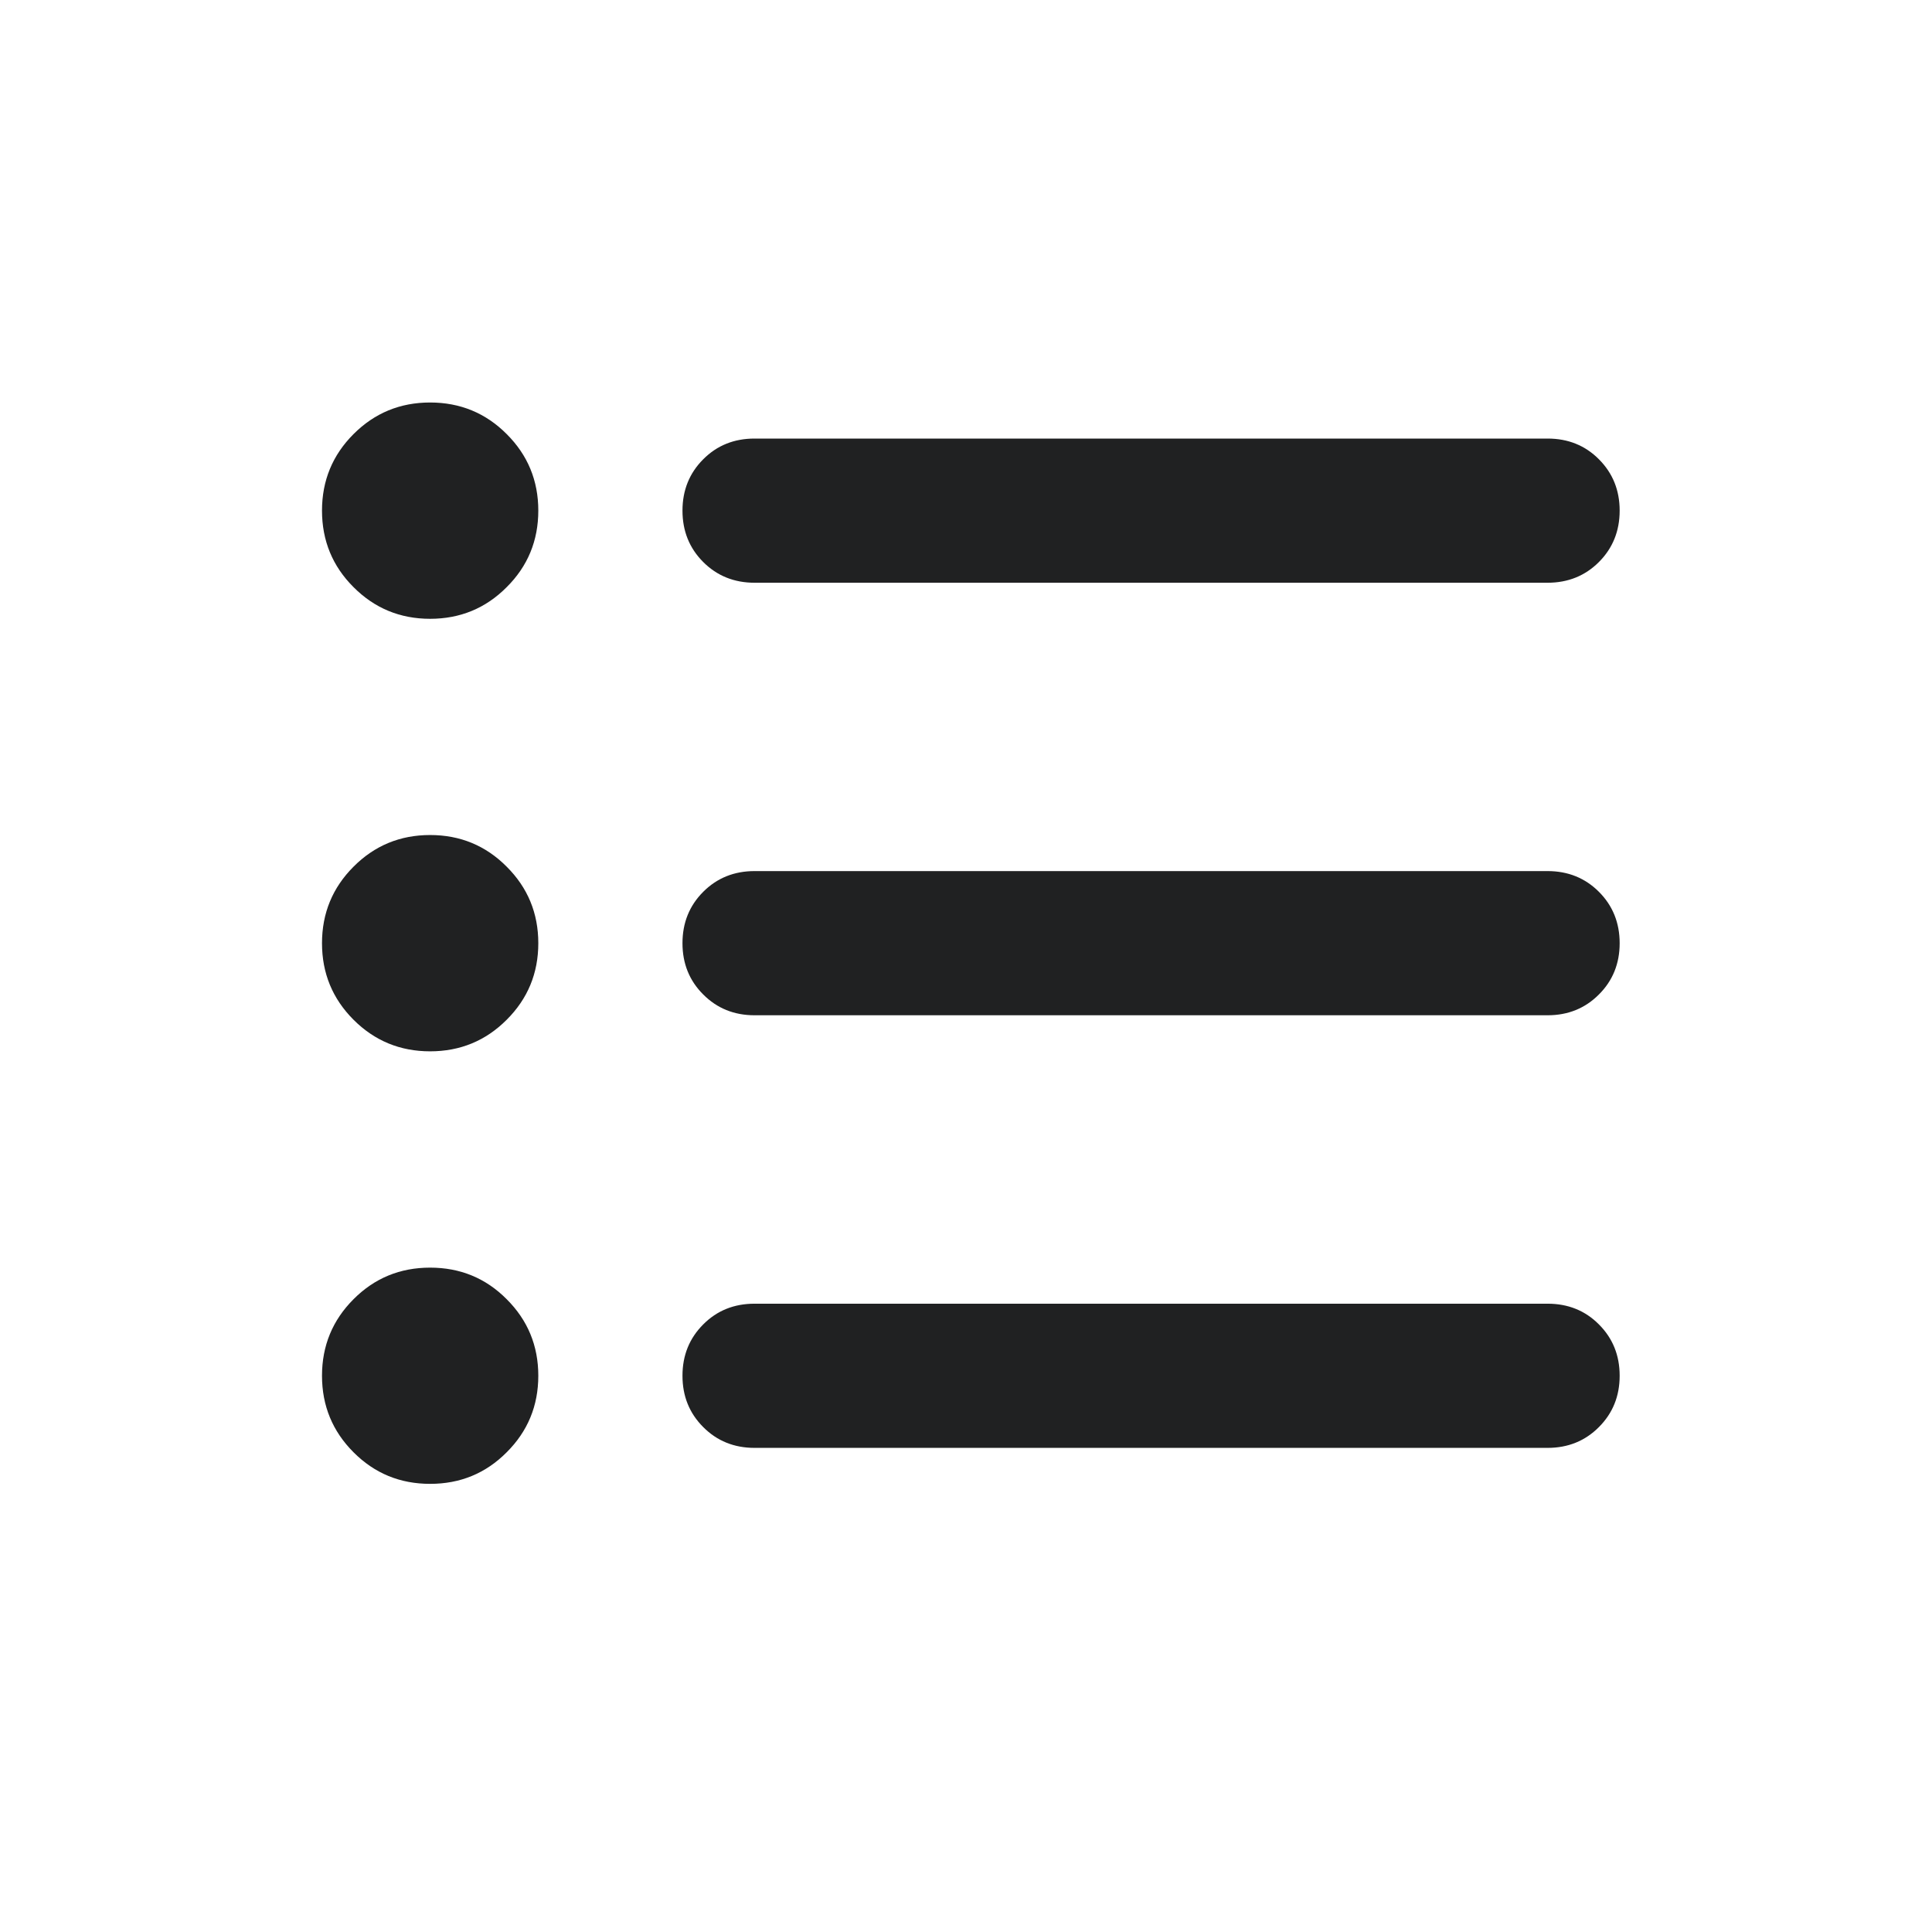
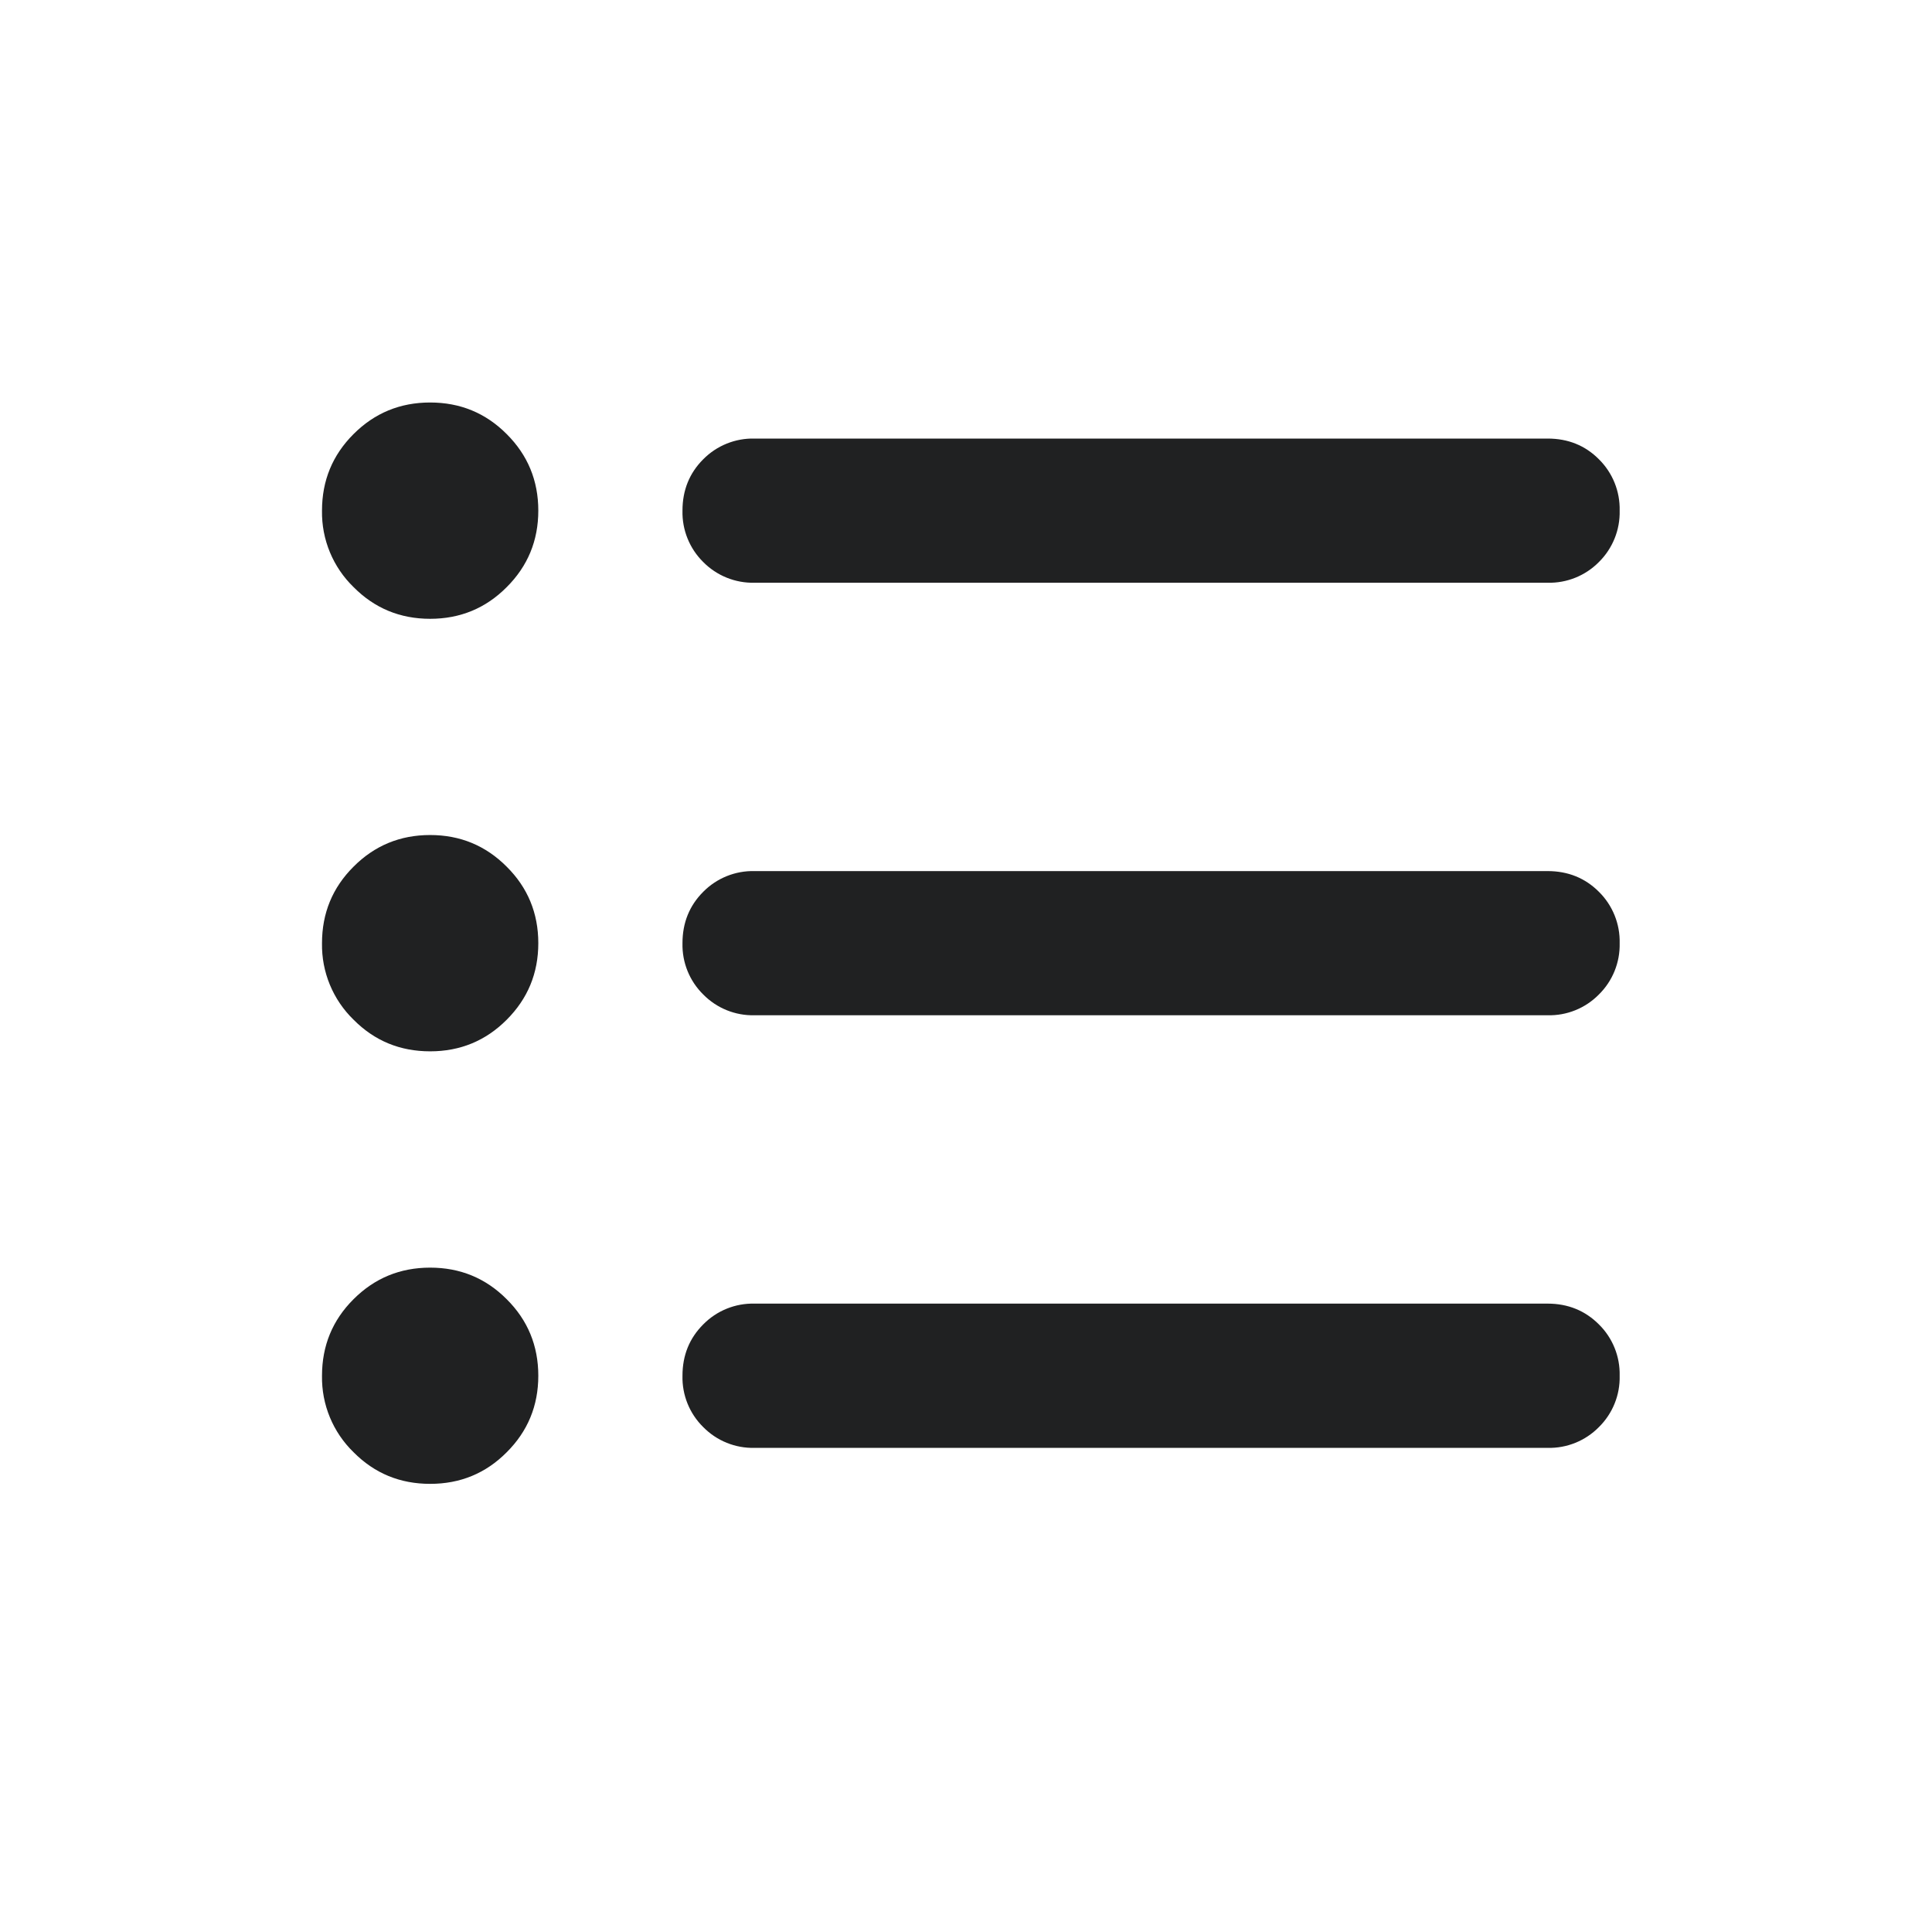
- <svg xmlns="http://www.w3.org/2000/svg" width="24" height="24" viewBox="0 0 24 24" fill="none">
-   <path d="M5.343 13.06C4.97 13.06 4.653 12.929 4.392 12.668C4.131 12.407 4 12.09 4 11.717C4 11.344 4.131 11.027 4.392 10.766C4.653 10.504 4.97 10.373 5.343 10.373C5.716 10.373 6.034 10.504 6.294 10.766C6.556 11.027 6.687 11.344 6.687 11.717C6.687 12.09 6.556 12.407 6.294 12.668C6.034 12.929 5.716 13.06 5.343 13.06ZM5.343 7.687C4.97 7.687 4.653 7.556 4.392 7.294C4.131 7.034 4 6.716 4 6.343C4 5.97 4.131 5.653 4.392 5.392C4.653 5.131 4.97 5 5.343 5C5.716 5 6.034 5.131 6.294 5.392C6.556 5.653 6.687 5.97 6.687 6.343C6.687 6.716 6.556 7.034 6.294 7.294C6.034 7.556 5.716 7.687 5.343 7.687ZM5.343 18.433C4.97 18.433 4.653 18.303 4.392 18.041C4.131 17.78 4 17.463 4 17.09C4 16.717 4.131 16.4 4.392 16.139C4.653 15.877 4.97 15.747 5.343 15.747C5.716 15.747 6.034 15.877 6.294 16.139C6.556 16.4 6.687 16.717 6.687 17.09C6.687 17.463 6.556 17.78 6.294 18.041C6.034 18.303 5.716 18.433 5.343 18.433ZM9.373 17.986C9.12 17.986 8.907 17.9 8.736 17.728C8.564 17.556 8.478 17.344 8.478 17.09C8.478 16.836 8.564 16.624 8.736 16.452C8.907 16.28 9.12 16.195 9.373 16.195H19.225C19.478 16.195 19.691 16.28 19.862 16.452C20.034 16.624 20.12 16.836 20.12 17.09C20.12 17.344 20.034 17.556 19.862 17.728C19.691 17.9 19.478 17.986 19.225 17.986H9.373ZM9.373 12.612C9.12 12.612 8.907 12.526 8.736 12.354C8.564 12.183 8.478 11.97 8.478 11.717C8.478 11.463 8.564 11.25 8.736 11.078C8.907 10.907 9.12 10.821 9.373 10.821H19.225C19.478 10.821 19.691 10.907 19.862 11.078C20.034 11.25 20.12 11.463 20.12 11.717C20.12 11.97 20.034 12.183 19.862 12.354C19.691 12.526 19.478 12.612 19.225 12.612H9.373ZM9.373 7.239C9.12 7.239 8.907 7.153 8.736 6.982C8.564 6.81 8.478 6.597 8.478 6.343C8.478 6.09 8.564 5.877 8.736 5.705C8.907 5.533 9.12 5.448 9.373 5.448H19.225C19.478 5.448 19.691 5.533 19.862 5.705C20.034 5.877 20.12 6.09 20.12 6.343C20.12 6.597 20.034 6.81 19.862 6.982C19.691 7.153 19.478 7.239 19.225 7.239H9.373Z" fill="#202122" />
+ <svg xmlns="http://www.w3.org/2000/svg" width="24" height="24" fill="none">
+   <path fill="#202122" d="M5.343 13.06c-.373 0-.69-.13-.95-.392A1.293 1.293 0 0 1 4 11.717c0-.373.13-.69.392-.951.261-.262.578-.393.951-.393s.69.131.951.393c.262.26.393.578.393.95 0 .374-.131.69-.393.952-.26.261-.578.392-.95.392Zm0-5.373c-.373 0-.69-.131-.95-.393A1.293 1.293 0 0 1 4 6.344c0-.374.13-.69.392-.952.261-.261.578-.392.951-.392s.69.13.951.392c.262.261.393.578.393.951s-.131.69-.393.951c-.26.262-.578.393-.95.393Zm0 10.746c-.373 0-.69-.13-.95-.392a1.293 1.293 0 0 1-.393-.95c0-.374.13-.691.392-.952.261-.261.578-.392.951-.392s.69.13.951.392c.262.26.393.578.393.951s-.131.69-.393.951c-.26.262-.578.392-.95.392Zm4.03-.447a.864.864 0 0 1-.637-.258.864.864 0 0 1-.258-.638c0-.254.086-.466.258-.638a.864.864 0 0 1 .637-.258h9.852c.253 0 .466.087.637.258a.865.865 0 0 1 .258.638.864.864 0 0 1-.258.638.864.864 0 0 1-.637.258H9.373Zm0-5.374a.864.864 0 0 1-.637-.258.864.864 0 0 1-.258-.637c0-.254.086-.467.258-.639a.866.866 0 0 1 .637-.257h9.852c.253 0 .466.086.637.257a.867.867 0 0 1 .258.639.865.865 0 0 1-.258.637.864.864 0 0 1-.637.258H9.373Zm0-5.373a.866.866 0 0 1-.637-.257.867.867 0 0 1-.258-.639c0-.253.086-.466.258-.638a.866.866 0 0 1 .637-.257h9.852c.253 0 .466.085.637.257a.867.867 0 0 1 .258.638.867.867 0 0 1-.258.639.866.866 0 0 1-.637.257H9.373Z" />
</svg>
